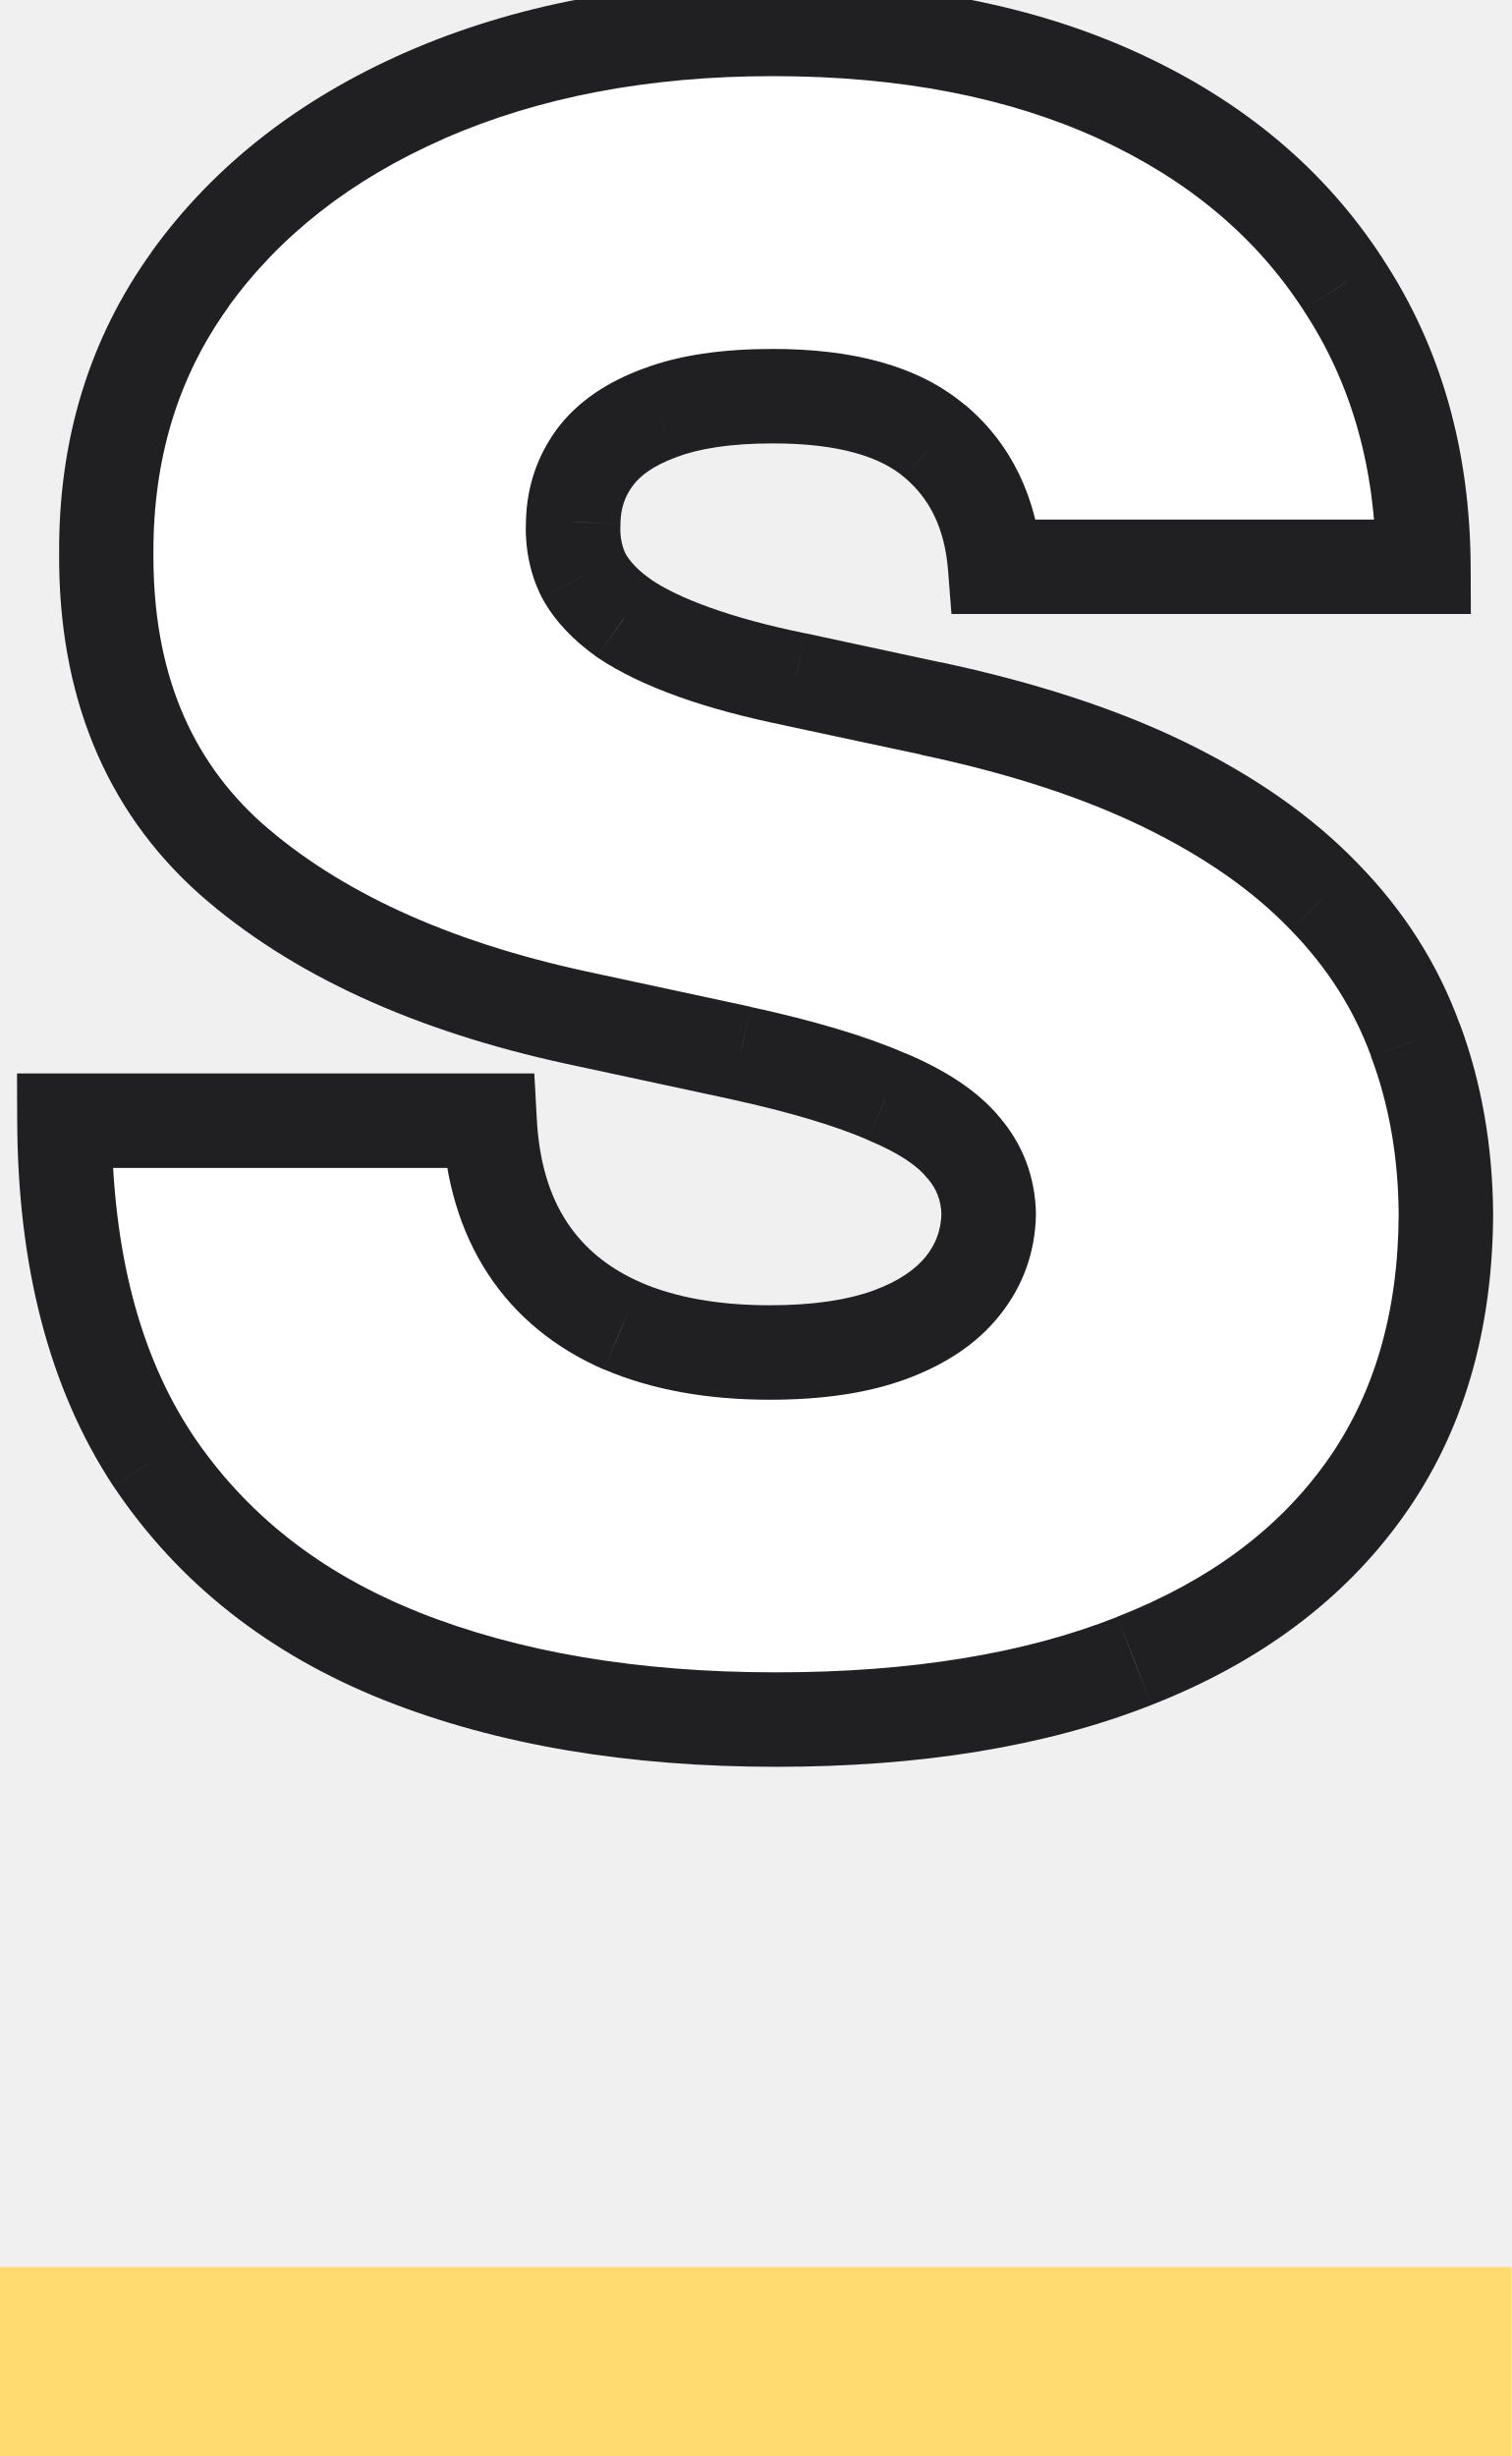
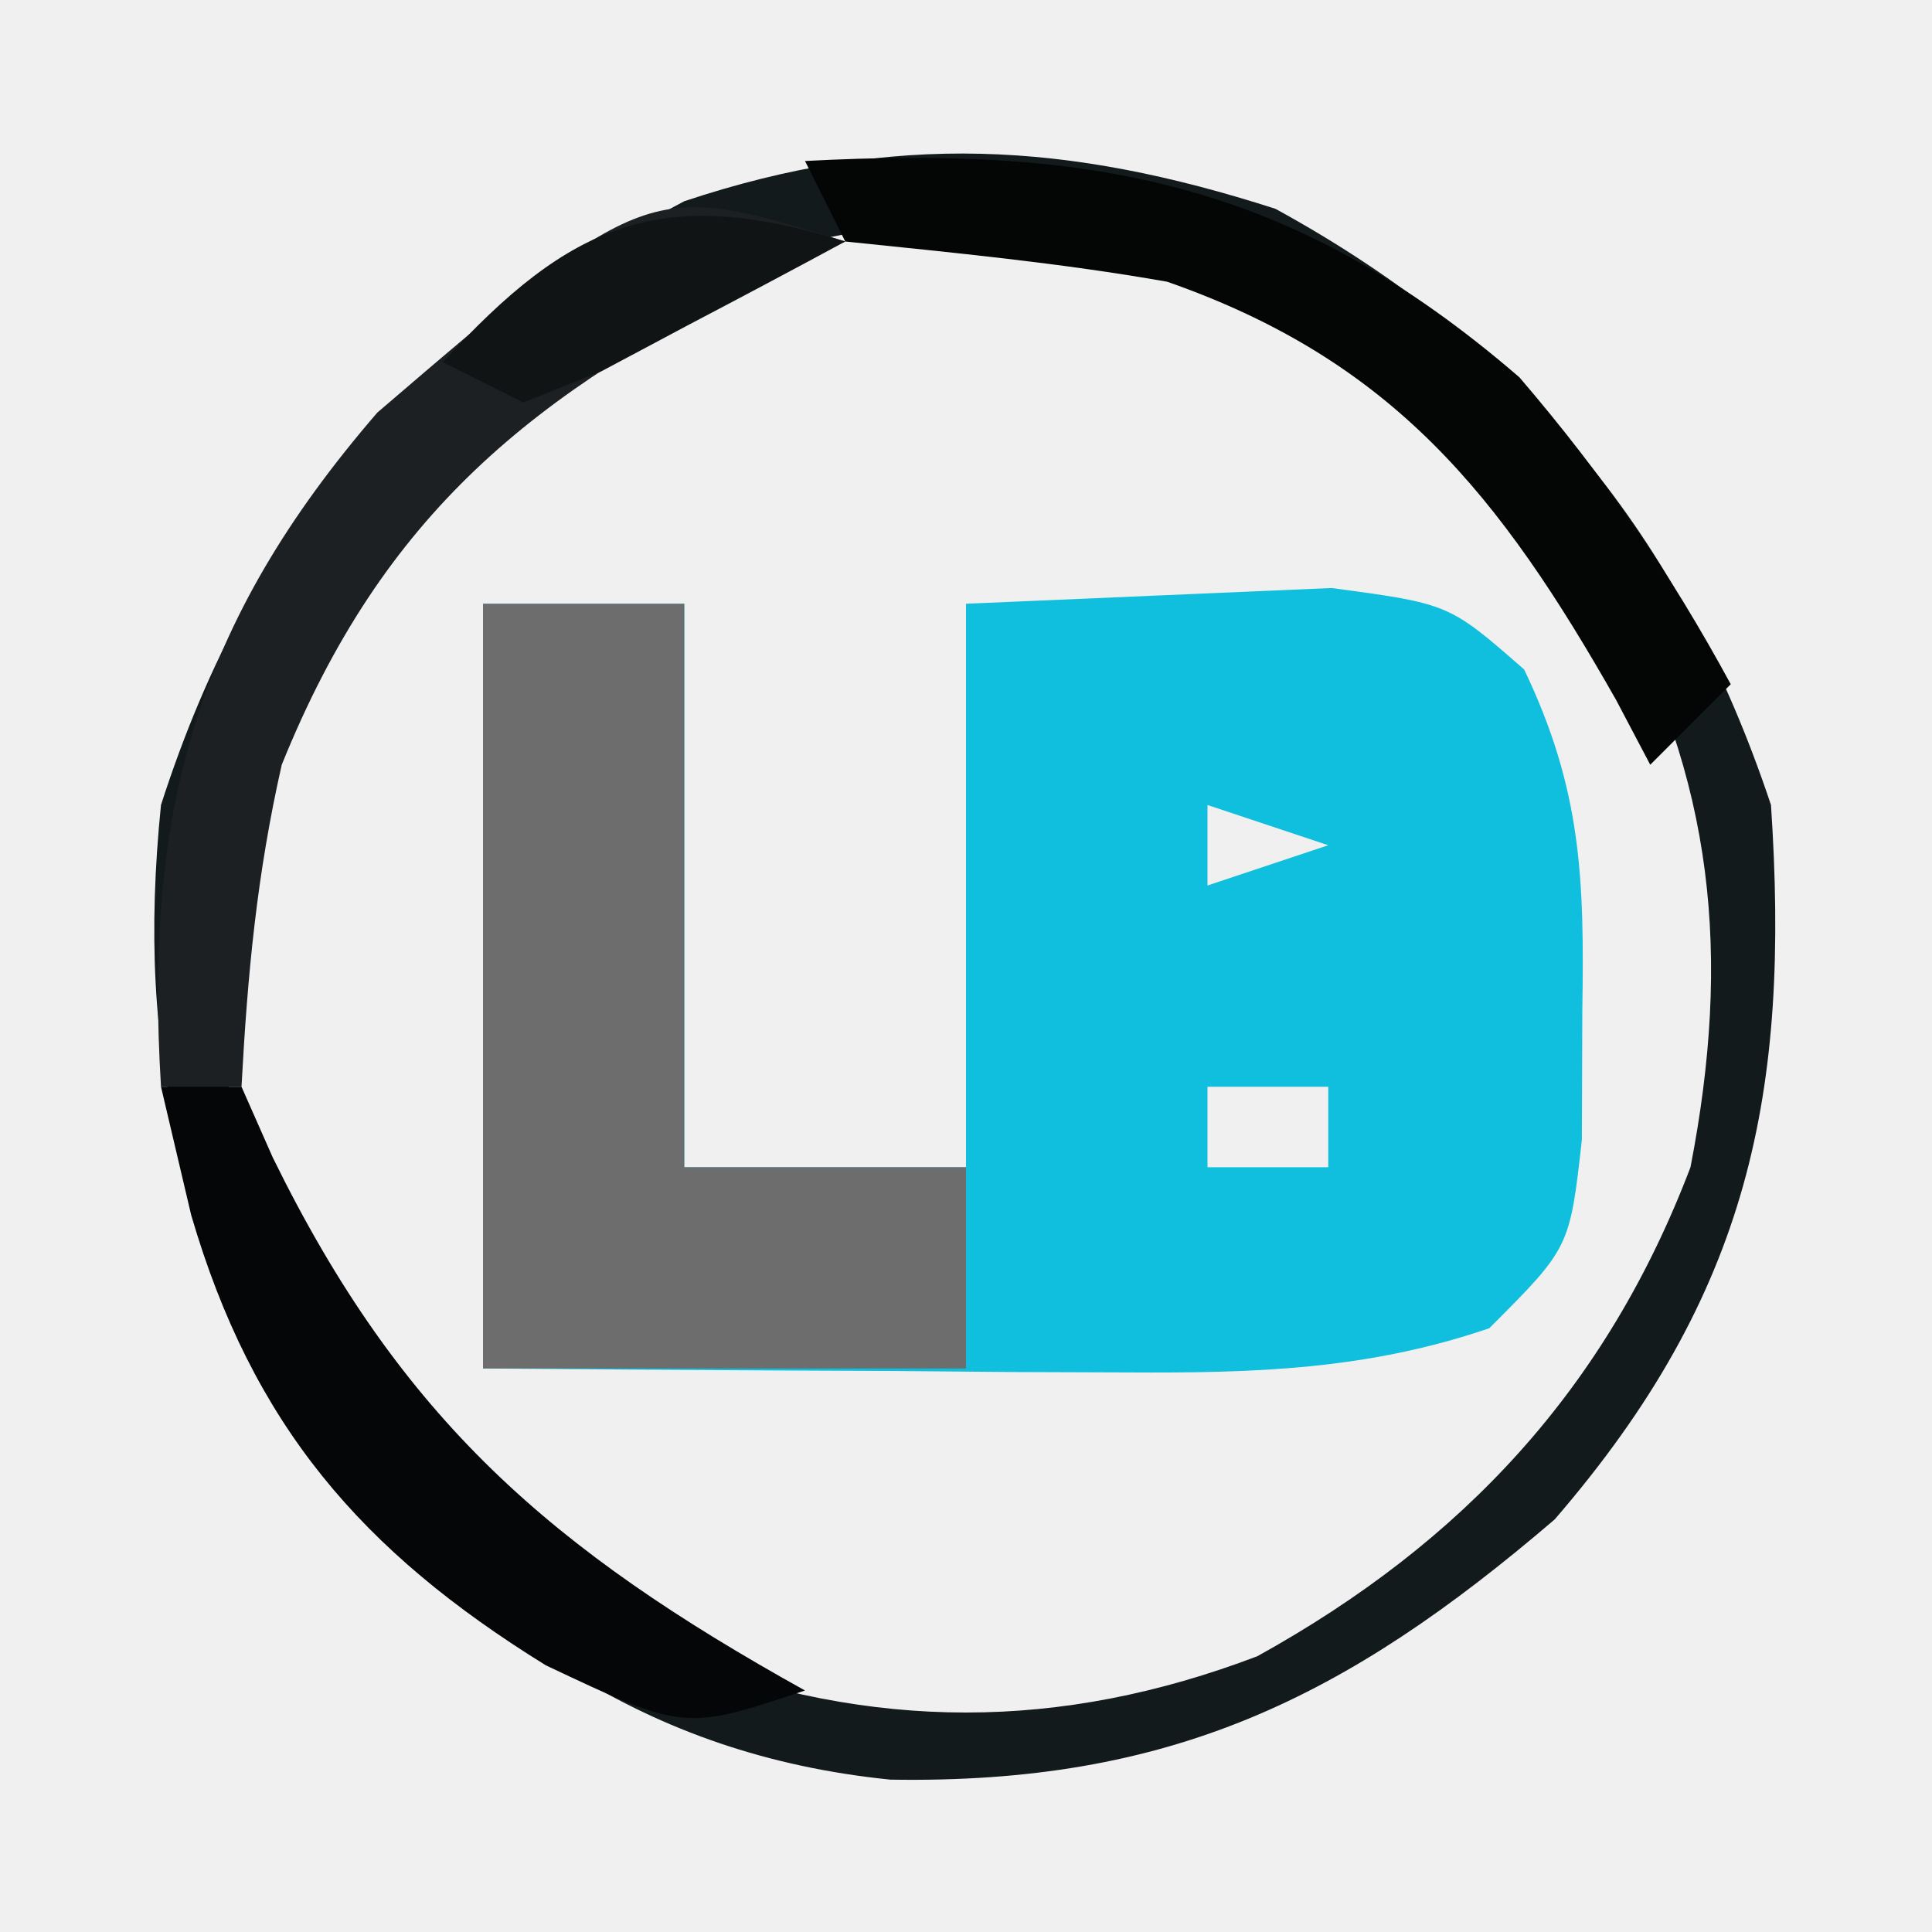
- <svg xmlns="http://www.w3.org/2000/svg" width="8" height="13" viewBox="0 0 8 13" fill="none">
-   <path d="M5.267 3C5.244 2.716 5.138 2.494 4.947 2.335C4.76 2.176 4.474 2.097 4.091 2.097C3.847 2.097 3.646 2.126 3.49 2.186C3.337 2.243 3.223 2.321 3.149 2.42C3.075 2.52 3.037 2.634 3.034 2.761C3.028 2.866 3.047 2.962 3.089 3.047C3.135 3.129 3.206 3.205 3.303 3.273C3.399 3.338 3.523 3.398 3.673 3.452C3.824 3.506 4.003 3.554 4.21 3.597L4.926 3.75C5.409 3.852 5.822 3.987 6.166 4.155C6.51 4.322 6.791 4.52 7.01 4.747C7.229 4.972 7.389 5.224 7.491 5.506C7.597 5.787 7.651 6.094 7.653 6.426C7.651 7 7.507 7.486 7.223 7.884C6.939 8.281 6.533 8.584 6.004 8.791C5.479 8.999 4.847 9.102 4.108 9.102C3.349 9.102 2.688 8.99 2.122 8.766C1.56 8.541 1.122 8.196 0.81 7.73C0.5 7.261 0.344 6.662 0.341 5.932H2.591C2.605 6.199 2.672 6.423 2.791 6.605C2.911 6.787 3.078 6.925 3.294 7.018C3.513 7.112 3.773 7.159 4.074 7.159C4.327 7.159 4.538 7.128 4.709 7.065C4.879 7.003 5.009 6.916 5.097 6.805C5.185 6.695 5.23 6.568 5.233 6.426C5.23 6.293 5.186 6.176 5.101 6.077C5.018 5.974 4.882 5.884 4.692 5.804C4.501 5.722 4.244 5.645 3.92 5.574L3.051 5.386C2.278 5.219 1.669 4.939 1.223 4.547C0.78 4.152 0.56 3.614 0.562 2.932C0.56 2.378 0.707 1.893 1.006 1.479C1.307 1.061 1.723 0.736 2.254 0.503C2.788 0.27 3.401 0.153 4.091 0.153C4.795 0.153 5.405 0.271 5.919 0.507C6.433 0.743 6.83 1.075 7.108 1.504C7.389 1.93 7.531 2.429 7.534 3H5.267Z" fill="white" />
-   <path d="M5.267 3L5.018 3.02L5.036 3.25H5.267V3ZM4.947 2.335L4.786 2.526L4.787 2.527L4.947 2.335ZM3.49 2.186L3.577 2.421L3.579 2.42L3.49 2.186ZM3.149 2.42L2.948 2.271L2.948 2.271L3.149 2.42ZM3.034 2.761L3.284 2.775L3.284 2.767L3.034 2.761ZM3.089 3.047L2.866 3.159L2.871 3.168L3.089 3.047ZM3.303 3.273L3.158 3.477L3.162 3.48L3.303 3.273ZM4.21 3.597L4.263 3.352L4.261 3.352L4.21 3.597ZM4.926 3.75L4.874 3.994L4.874 3.995L4.926 3.75ZM7.01 4.747L6.83 4.921L6.831 4.922L7.01 4.747ZM7.491 5.506L7.257 5.591L7.257 5.593L7.491 5.506ZM7.653 6.426L7.903 6.427L7.903 6.424L7.653 6.426ZM7.223 7.884L7.426 8.029L7.426 8.029L7.223 7.884ZM6.004 8.791L5.913 8.558L5.912 8.559L6.004 8.791ZM2.122 8.766L2.03 8.998L2.03 8.998L2.122 8.766ZM0.81 7.73L0.601 7.868L0.602 7.869L0.81 7.73ZM0.341 5.932V5.682H0.09L0.091 5.933L0.341 5.932ZM2.591 5.932L2.841 5.919L2.828 5.682H2.591V5.932ZM2.791 6.605L2.582 6.742L2.582 6.742L2.791 6.605ZM3.294 7.018L3.194 7.248L3.196 7.248L3.294 7.018ZM4.709 7.065L4.795 7.3L4.795 7.3L4.709 7.065ZM5.097 6.805L5.292 6.961L5.292 6.961L5.097 6.805ZM5.233 6.426L5.483 6.431L5.483 6.421L5.233 6.426ZM5.101 6.077L4.906 6.234L4.911 6.239L5.101 6.077ZM4.692 5.804L4.592 6.033L4.595 6.035L4.692 5.804ZM3.92 5.574L3.974 5.33L3.973 5.329L3.92 5.574ZM3.051 5.386L2.998 5.631L2.998 5.631L3.051 5.386ZM1.223 4.547L1.057 4.734L1.058 4.735L1.223 4.547ZM0.562 2.932L0.813 2.933L0.812 2.931L0.562 2.932ZM1.006 1.479L0.803 1.332L0.803 1.333L1.006 1.479ZM2.254 0.503L2.154 0.274L2.154 0.274L2.254 0.503ZM5.919 0.507L5.815 0.734L5.815 0.734L5.919 0.507ZM7.108 1.504L6.898 1.64L6.899 1.642L7.108 1.504ZM7.534 3V3.25H7.785L7.784 2.999L7.534 3ZM5.516 2.98C5.489 2.64 5.357 2.352 5.108 2.143L4.787 2.527C4.918 2.637 5 2.792 5.018 3.02L5.516 2.98ZM5.109 2.145C4.857 1.931 4.502 1.847 4.091 1.847V2.347C4.447 2.347 4.663 2.421 4.786 2.526L5.109 2.145ZM4.091 1.847C3.829 1.847 3.596 1.878 3.401 1.953L3.579 2.42C3.697 2.375 3.864 2.347 4.091 2.347V1.847ZM3.403 1.952C3.219 2.02 3.059 2.122 2.948 2.271L3.35 2.57C3.387 2.52 3.455 2.466 3.577 2.421L3.403 1.952ZM2.948 2.271C2.843 2.414 2.788 2.578 2.784 2.756L3.284 2.767C3.286 2.689 3.308 2.626 3.35 2.57L2.948 2.271ZM2.784 2.748C2.777 2.892 2.802 3.031 2.866 3.159L3.313 2.935C3.292 2.893 3.28 2.841 3.284 2.775L2.784 2.748ZM2.871 3.168C2.938 3.291 3.039 3.392 3.158 3.477L3.447 3.068C3.373 3.017 3.331 2.968 3.308 2.926L2.871 3.168ZM3.162 3.48C3.281 3.56 3.425 3.628 3.589 3.687L3.758 3.216C3.62 3.167 3.517 3.116 3.443 3.066L3.162 3.48ZM3.589 3.687C3.753 3.746 3.944 3.797 4.16 3.841L4.261 3.352C4.061 3.311 3.894 3.265 3.758 3.216L3.589 3.687ZM4.158 3.841L4.874 3.994L4.979 3.506L4.263 3.352L4.158 3.841ZM4.874 3.995C5.343 4.094 5.736 4.223 6.057 4.38L6.276 3.93C5.909 3.751 5.475 3.611 4.978 3.505L4.874 3.995ZM6.057 4.38C6.379 4.537 6.635 4.718 6.83 4.921L7.19 4.574C6.947 4.321 6.64 4.108 6.276 3.93L6.057 4.38ZM6.831 4.922C7.026 5.122 7.167 5.345 7.257 5.591L7.726 5.42C7.611 5.104 7.431 4.821 7.189 4.573L6.831 4.922ZM7.257 5.593C7.351 5.844 7.401 6.122 7.403 6.428L7.903 6.424C7.9 6.066 7.842 5.729 7.726 5.418L7.257 5.593ZM7.403 6.425C7.401 6.956 7.269 7.389 7.02 7.738L7.426 8.029C7.746 7.582 7.9 7.044 7.903 6.427L7.403 6.425ZM7.02 7.738C6.768 8.091 6.404 8.366 5.913 8.558L6.096 9.024C6.662 8.802 7.11 8.472 7.426 8.029L7.02 7.738ZM5.912 8.559C5.424 8.752 4.824 8.852 4.108 8.852V9.352C4.869 9.352 5.534 9.246 6.096 9.024L5.912 8.559ZM4.108 8.852C3.373 8.852 2.744 8.744 2.214 8.533L2.03 8.998C2.631 9.237 3.325 9.352 4.108 9.352V8.852ZM2.215 8.533C1.695 8.326 1.299 8.012 1.017 7.591L0.602 7.869C0.945 8.381 1.424 8.756 2.03 8.998L2.215 8.533ZM1.018 7.592C0.742 7.175 0.594 6.627 0.591 5.931L0.091 5.933C0.094 6.697 0.258 7.348 0.601 7.868L1.018 7.592ZM0.341 6.182H2.591V5.682H0.341V6.182ZM2.341 5.945C2.357 6.246 2.434 6.516 2.582 6.742L3 6.468C2.91 6.331 2.853 6.152 2.841 5.919L2.341 5.945ZM2.582 6.742C2.73 6.968 2.938 7.136 3.194 7.248L3.394 6.789C3.219 6.713 3.091 6.606 3 6.468L2.582 6.742ZM3.196 7.248C3.453 7.358 3.748 7.409 4.074 7.409V6.909C3.798 6.909 3.573 6.866 3.393 6.789L3.196 7.248ZM4.074 7.409C4.345 7.409 4.588 7.376 4.795 7.3L4.623 6.831C4.488 6.88 4.308 6.909 4.074 6.909V7.409ZM4.795 7.3C4.996 7.226 5.169 7.117 5.292 6.961L4.901 6.65C4.848 6.716 4.762 6.78 4.623 6.831L4.795 7.3ZM5.292 6.961C5.415 6.807 5.479 6.628 5.483 6.431L4.983 6.421C4.981 6.509 4.955 6.582 4.901 6.65L5.292 6.961ZM5.483 6.421C5.479 6.231 5.414 6.058 5.291 5.914L4.911 6.239C4.958 6.294 4.981 6.355 4.983 6.431L5.483 6.421ZM5.296 5.92C5.176 5.772 4.997 5.661 4.788 5.573L4.595 6.035C4.767 6.106 4.861 6.177 4.906 6.234L5.296 5.92ZM4.791 5.575C4.58 5.483 4.305 5.402 3.974 5.33L3.867 5.818C4.183 5.887 4.423 5.96 4.592 6.033L4.791 5.575ZM3.973 5.329L3.104 5.142L2.998 5.631L3.868 5.818L3.973 5.329ZM3.104 5.142C2.36 4.981 1.793 4.715 1.388 4.359L1.058 4.735C1.545 5.163 2.197 5.457 2.998 5.631L3.104 5.142ZM1.389 4.36C1.008 4.02 0.81 3.555 0.812 2.933L0.313 2.931C0.309 3.672 0.552 4.284 1.057 4.734L1.389 4.36ZM0.812 2.931C0.81 2.425 0.944 1.993 1.209 1.625L0.803 1.333C0.471 1.794 0.309 2.331 0.313 2.933L0.812 2.931ZM1.208 1.625C1.48 1.248 1.859 0.949 2.355 0.732L2.154 0.274C1.587 0.522 1.133 0.874 0.803 1.332L1.208 1.625ZM2.354 0.732C2.852 0.515 3.429 0.403 4.091 0.403V-0.097C3.372 -0.097 2.725 0.025 2.154 0.274L2.354 0.732ZM4.091 0.403C4.768 0.403 5.34 0.517 5.815 0.734L6.023 0.28C5.469 0.026 4.823 -0.097 4.091 -0.097V0.403ZM5.815 0.734C6.291 0.953 6.648 1.255 6.898 1.64L7.318 1.368C7.011 0.895 6.576 0.533 6.023 0.28L5.815 0.734ZM6.899 1.642C7.151 2.023 7.281 2.473 7.284 3.001L7.784 2.999C7.781 2.385 7.628 1.838 7.317 1.367L6.899 1.642ZM7.534 2.75H5.267V3.25H7.534V2.75Z" fill="#202022" />
-   <line y1="12.5" x2="8" y2="12.5" stroke="#FFDB70" />
+ <svg xmlns="http://www.w3.org/2000/svg" version="1.1" width="48" height="48">
+   <path d="M0 0 C1.65 0 3.3 0 5 0 C5 4.62 5 9.24 5 14 C7.31 14 9.62 14 12 14 C12 9.38 12 4.76 12 0 C13.918 -0.083 15.836 -0.165 17.812 -0.25 C19.431 -0.32 19.431 -0.32 21.082 -0.391 C24 0 24 0 25.867 1.633 C27.296 4.62 27.365 6.823 27.312 10.125 C27.309 11.179 27.305 12.234 27.301 13.32 C27 16 27 16 25 18 C21.982 19.03 19.187 19.117 16.016 19.098 C15.081 19.094 14.146 19.091 13.184 19.088 C11.731 19.075 11.731 19.075 10.25 19.062 C9.266 19.058 8.283 19.053 7.27 19.049 C4.846 19.037 2.423 19.019 0 19 C0 12.73 0 6.46 0 0 Z M18 5 C18 5.66 18 6.32 18 7 C18.99 6.67 19.98 6.34 21 6 C20.01 5.67 19.02 5.34 18 5 Z M18 12 C18 12.66 18 13.32 18 14 C18.99 14 19.98 14 21 14 C21 13.34 21 12.68 21 12 C20.01 12 19.02 12 18 12 Z " fill="#0FBFDD" transform="translate(12,15)" />
+   <path d="M0 0 C6.213 3.4 10.08 8.116 12.312 14.812 C12.789 21.962 11.785 26.949 6.938 32.562 C1.74 37.018 -2.62 39.142 -9.566 39.027 C-15.697 38.406 -19.788 35.362 -23.688 30.812 C-27.175 25.582 -28.323 21.091 -27.688 14.812 C-25.363 7.595 -21.348 3.318 -14.688 -0.188 C-9.468 -1.927 -5.144 -1.656 0 0 Z M-23.688 9.5 C-26.288 14.196 -26.704 18.569 -25.688 23.812 C-23.599 29.302 -20.044 33.127 -14.926 35.961 C-10.024 37.826 -5.351 37.826 -0.449 35.961 C4.669 33.127 8.224 29.302 10.312 23.812 C11.329 18.569 10.913 14.196 8.312 9.5 C4.831 4.692 0.754 1.48 -5.145 0.336 C-13.242 -0.137 -18.966 2.98 -23.688 9.5 Z " fill="#131A1C" transform="translate(31.6875,5.1875)" />
+   <path d="M0 0 C1.65 0 3.3 0 5 0 C5 4.62 5 9.24 5 14 C7.31 14 9.62 14 12 14 C12 15.65 12 17.3 12 19 C8.04 19 4.08 19 0 19 C0 12.73 0 6.46 0 0 Z " fill="#6D6D6D" transform="translate(12,15)" />
+   <path d="M0 0 C-0.592 0.268 -1.183 0.536 -1.793 0.812 C-7.755 3.769 -11.47 6.737 -14 13 C-14.619 15.731 -14.849 18.187 -15 21 C-15.66 21 -16.32 21 -17 21 C-17.419 14.161 -16.142 9.48 -11.625 4.25 C-4.902 -1.513 -4.902 -1.513 0 0 Z " fill="#1C2022" transform="translate(21,6)" />
+   <path d="M0 0 C7.163 -0.377 12.113 0.507 17.75 5.375 C19.84 7.813 21.471 10.183 23 13 C22.34 13.66 21.68 14.32 21 15 C20.72 14.469 20.441 13.938 20.152 13.391 C17.269 8.31 14.617 4.964 9 3 C6.337 2.53 3.692 2.279 1 2 C0.67 1.34 0.34 0.68 0 0 Z " fill="#040505" transform="translate(20,4)" />
+   <path d="M0 0 C0.66 0 1.32 0 2 0 C2.385 0.87 2.385 0.87 2.777 1.758 C5.97 8.273 9.701 11.5 16 15 C13 16 13 16 9.562 14.375 C4.97 11.536 2.273 8.398 0.75 3.188 C0.502 2.136 0.255 1.084 0 0 Z " fill="#050607" transform="translate(4,27)" />
+   <path d="M0 0 C-1.287 0.697 -2.579 1.382 -3.875 2.062 C-4.954 2.637 -4.954 2.637 -6.055 3.223 C-6.697 3.479 -7.339 3.736 -8 4 C-8.66 3.67 -9.32 3.34 -10 3 C-6.819 -0.484 -4.568 -1.418 0 0 Z " fill="#101415" transform="translate(21,6)" />
</svg>
